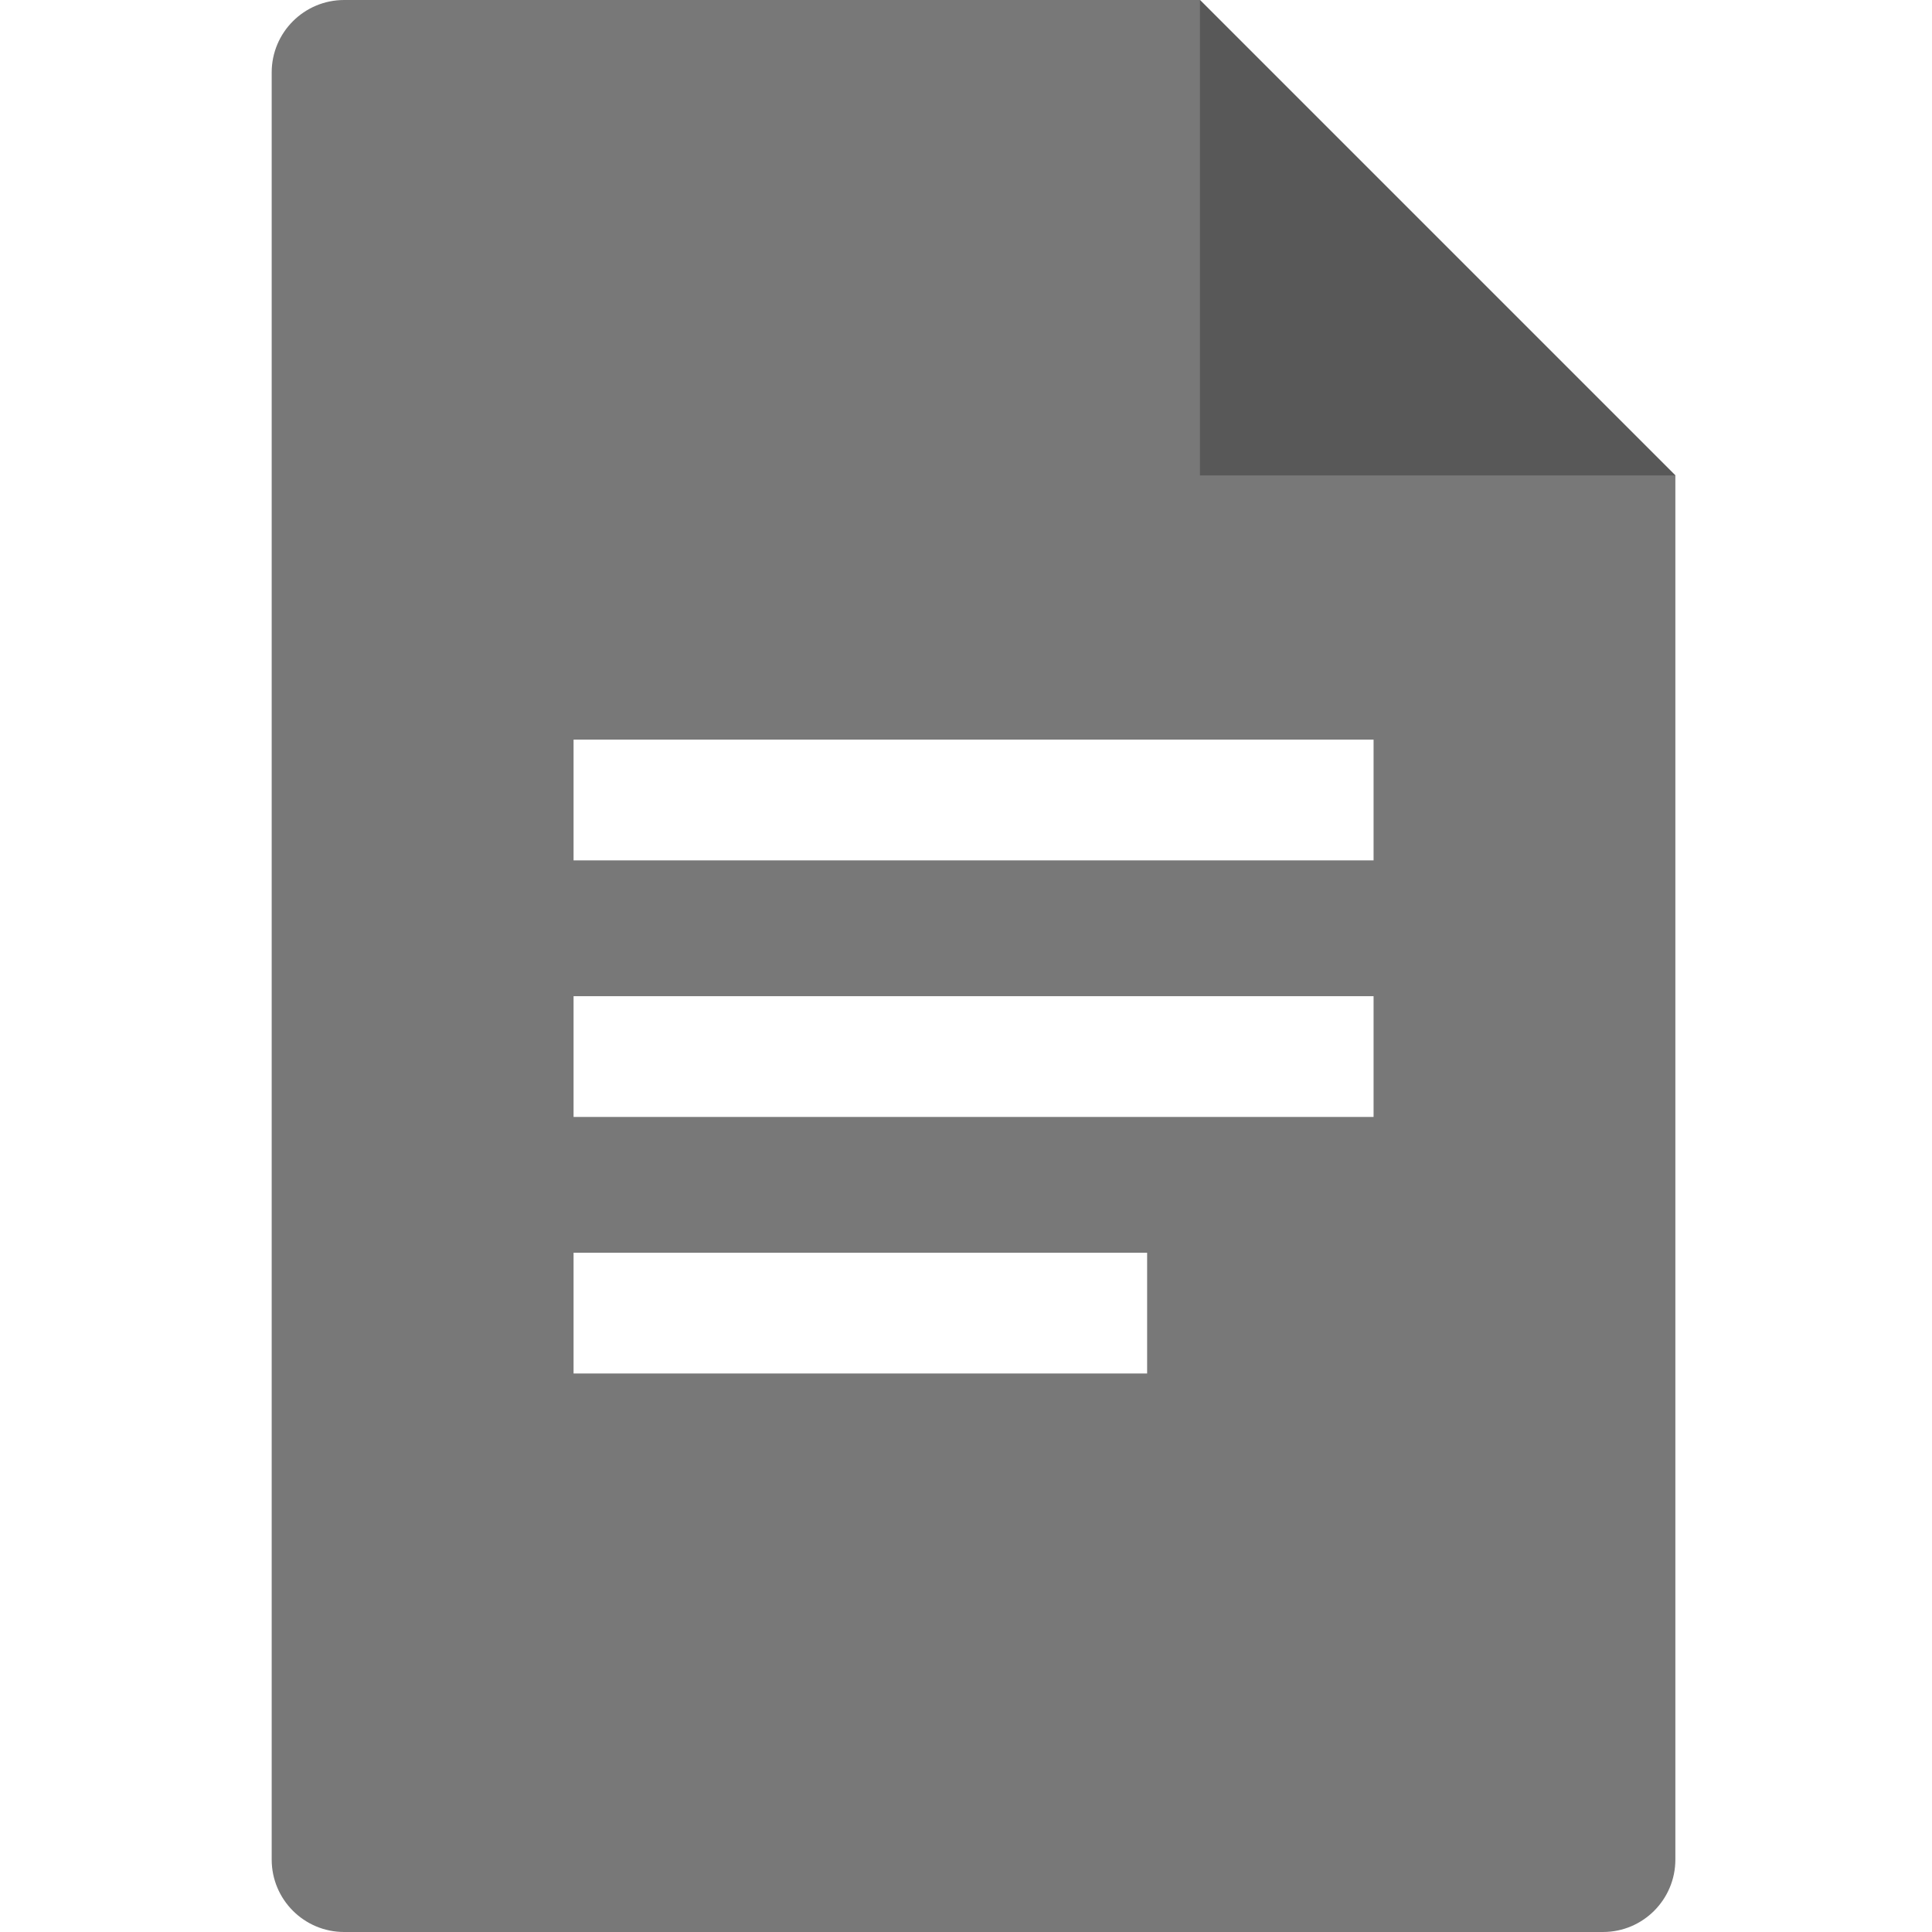
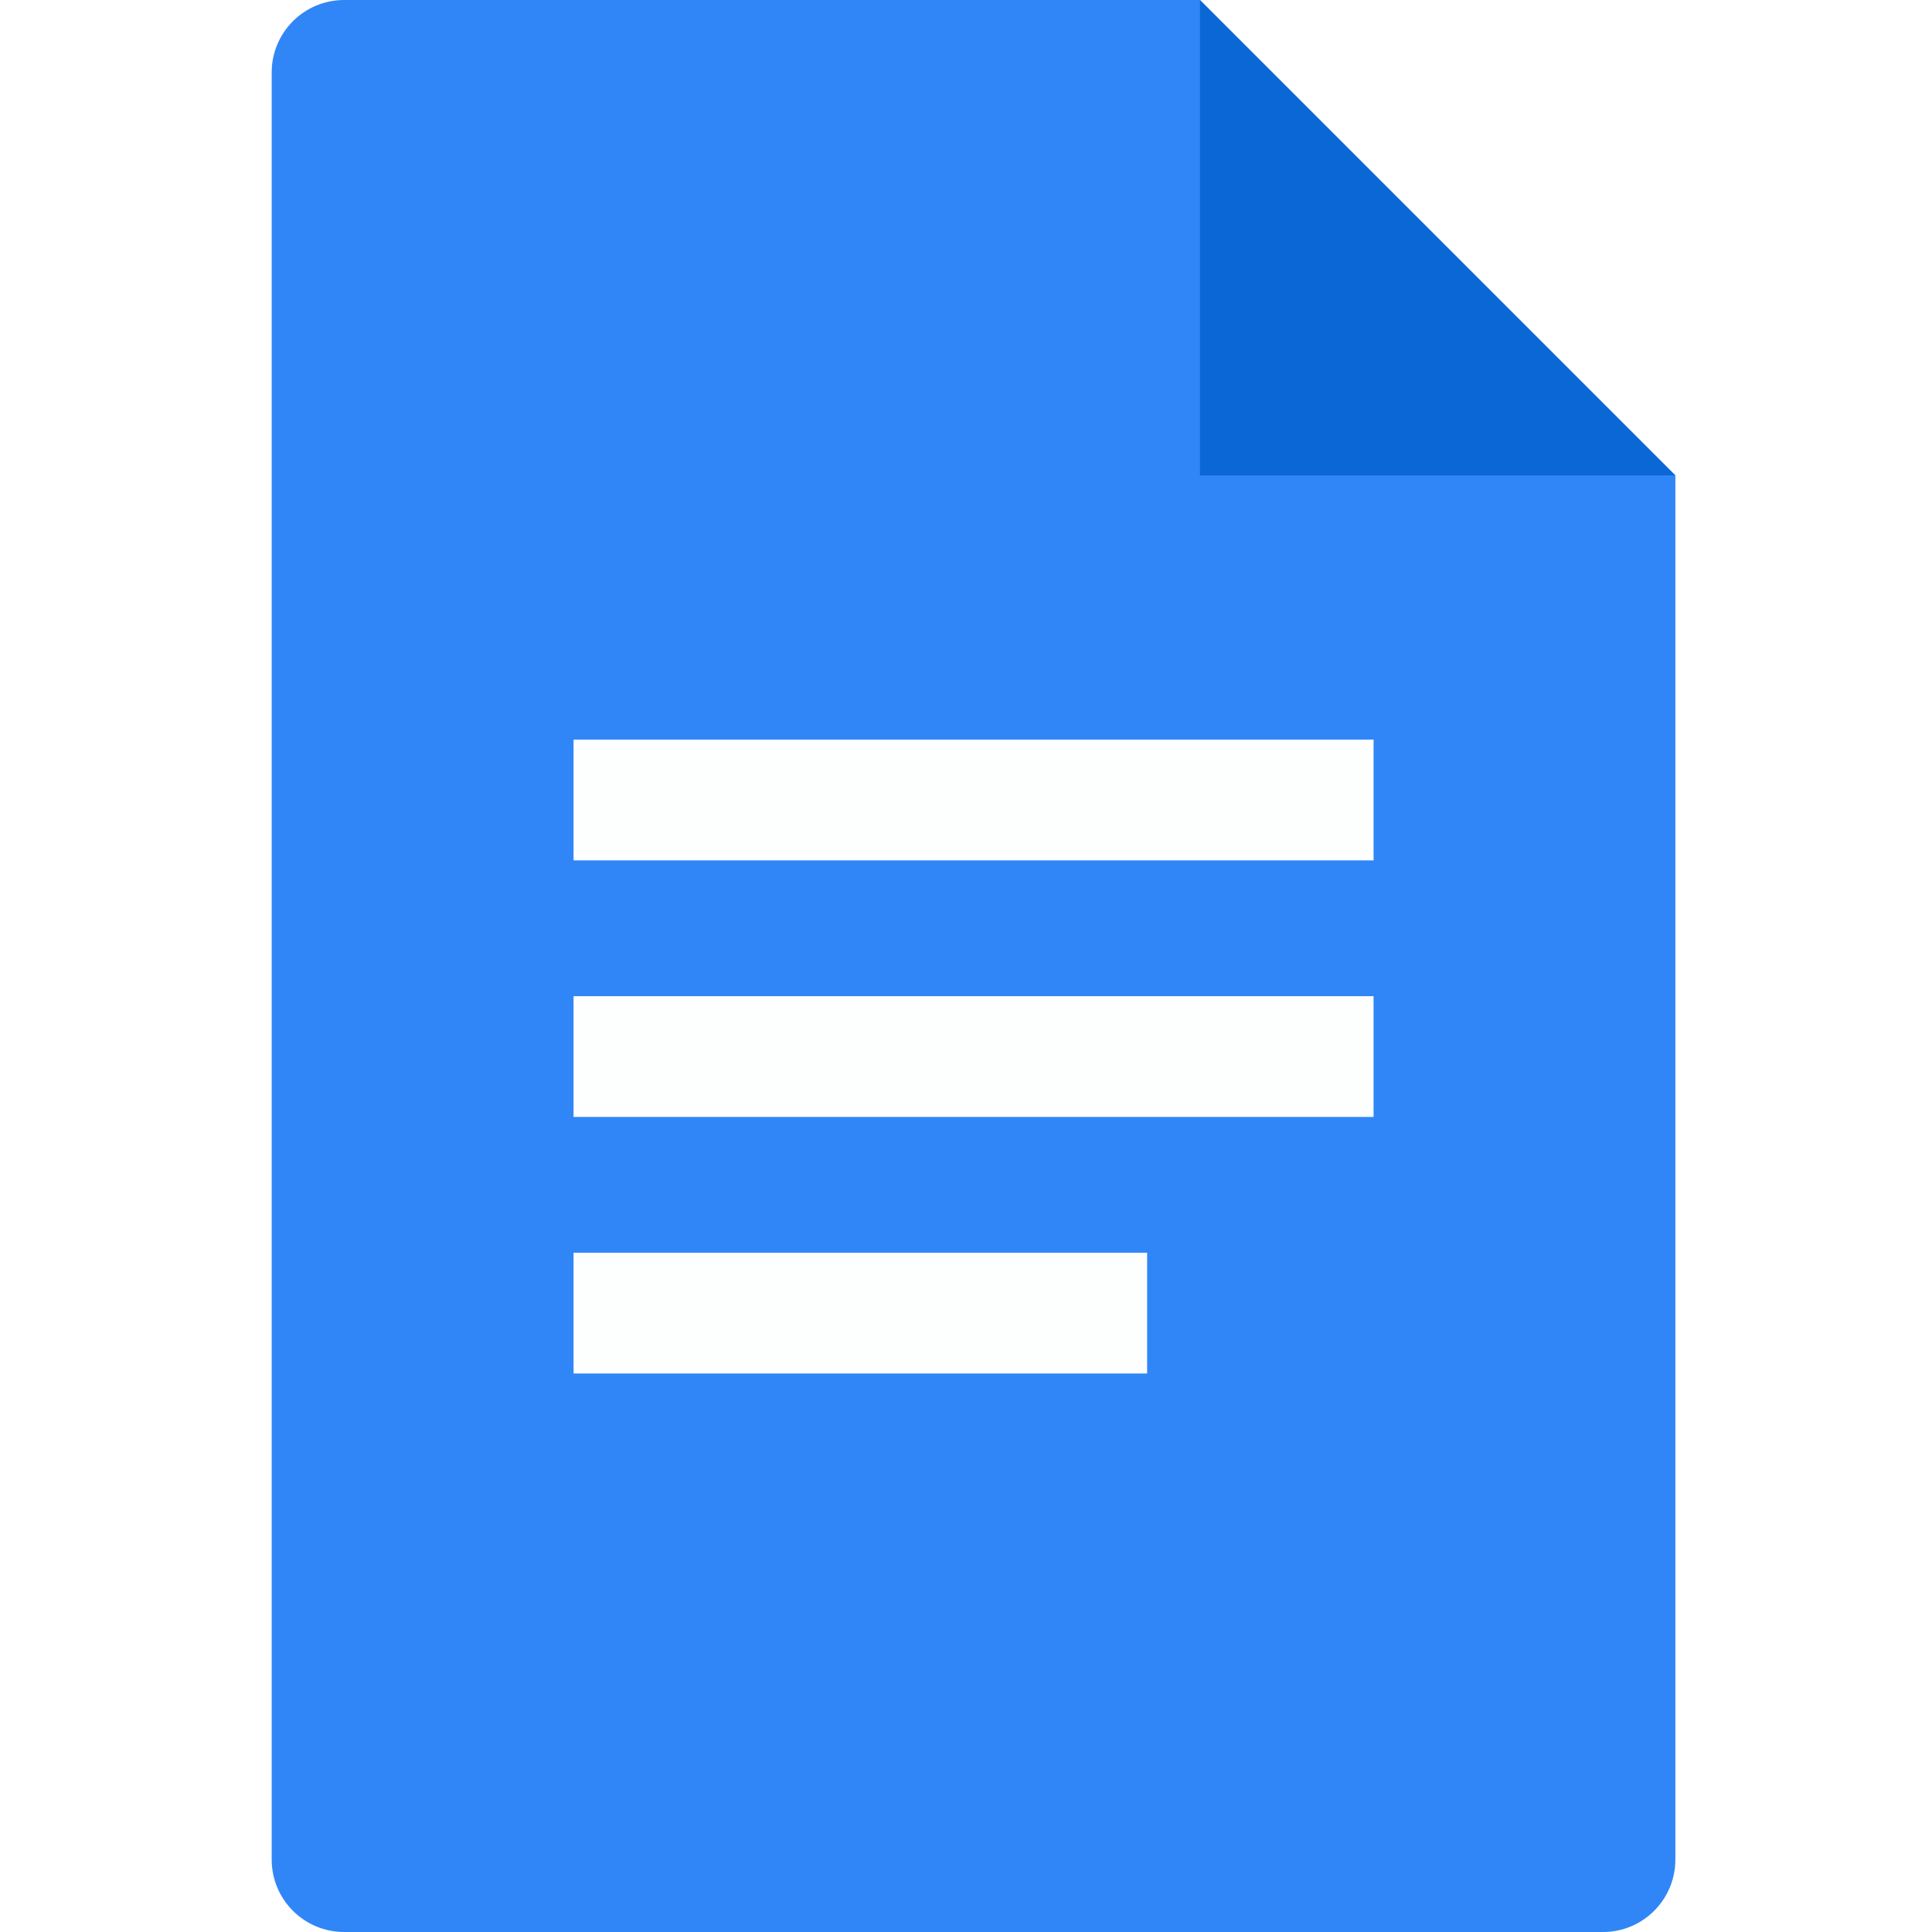
<svg xmlns="http://www.w3.org/2000/svg" width="24" height="24" viewBox="0 0 24 24" fill="none">
  <path d="M4.275 24H19.913C20.41 24 20.812 23.597 20.812 23.1V5.906L14.906 0H4.275C3.778 0 3.375 0.403 3.375 0.9V23.1C3.375 23.597 3.778 24 4.275 24Z" fill="#3086F6" />
  <path d="M14.906 5.906V0L20.812 5.906H14.906Z" fill="#0C67D6" />
  <rect x="7.125" y="9.188" width="9.938" height="1.5" fill="#FDFFFF" />
  <rect x="7.125" y="12.375" width="9.938" height="1.5" fill="#FDFFFF" />
  <rect x="7.125" y="15.562" width="7.125" height="1.5" fill="#FDFFFF" />
-   <g style="mix-blend-mode:color">
-     <rect width="24" height="24" fill="rgba(243, 243, 243, 1)" />
-   </g>
</svg>
